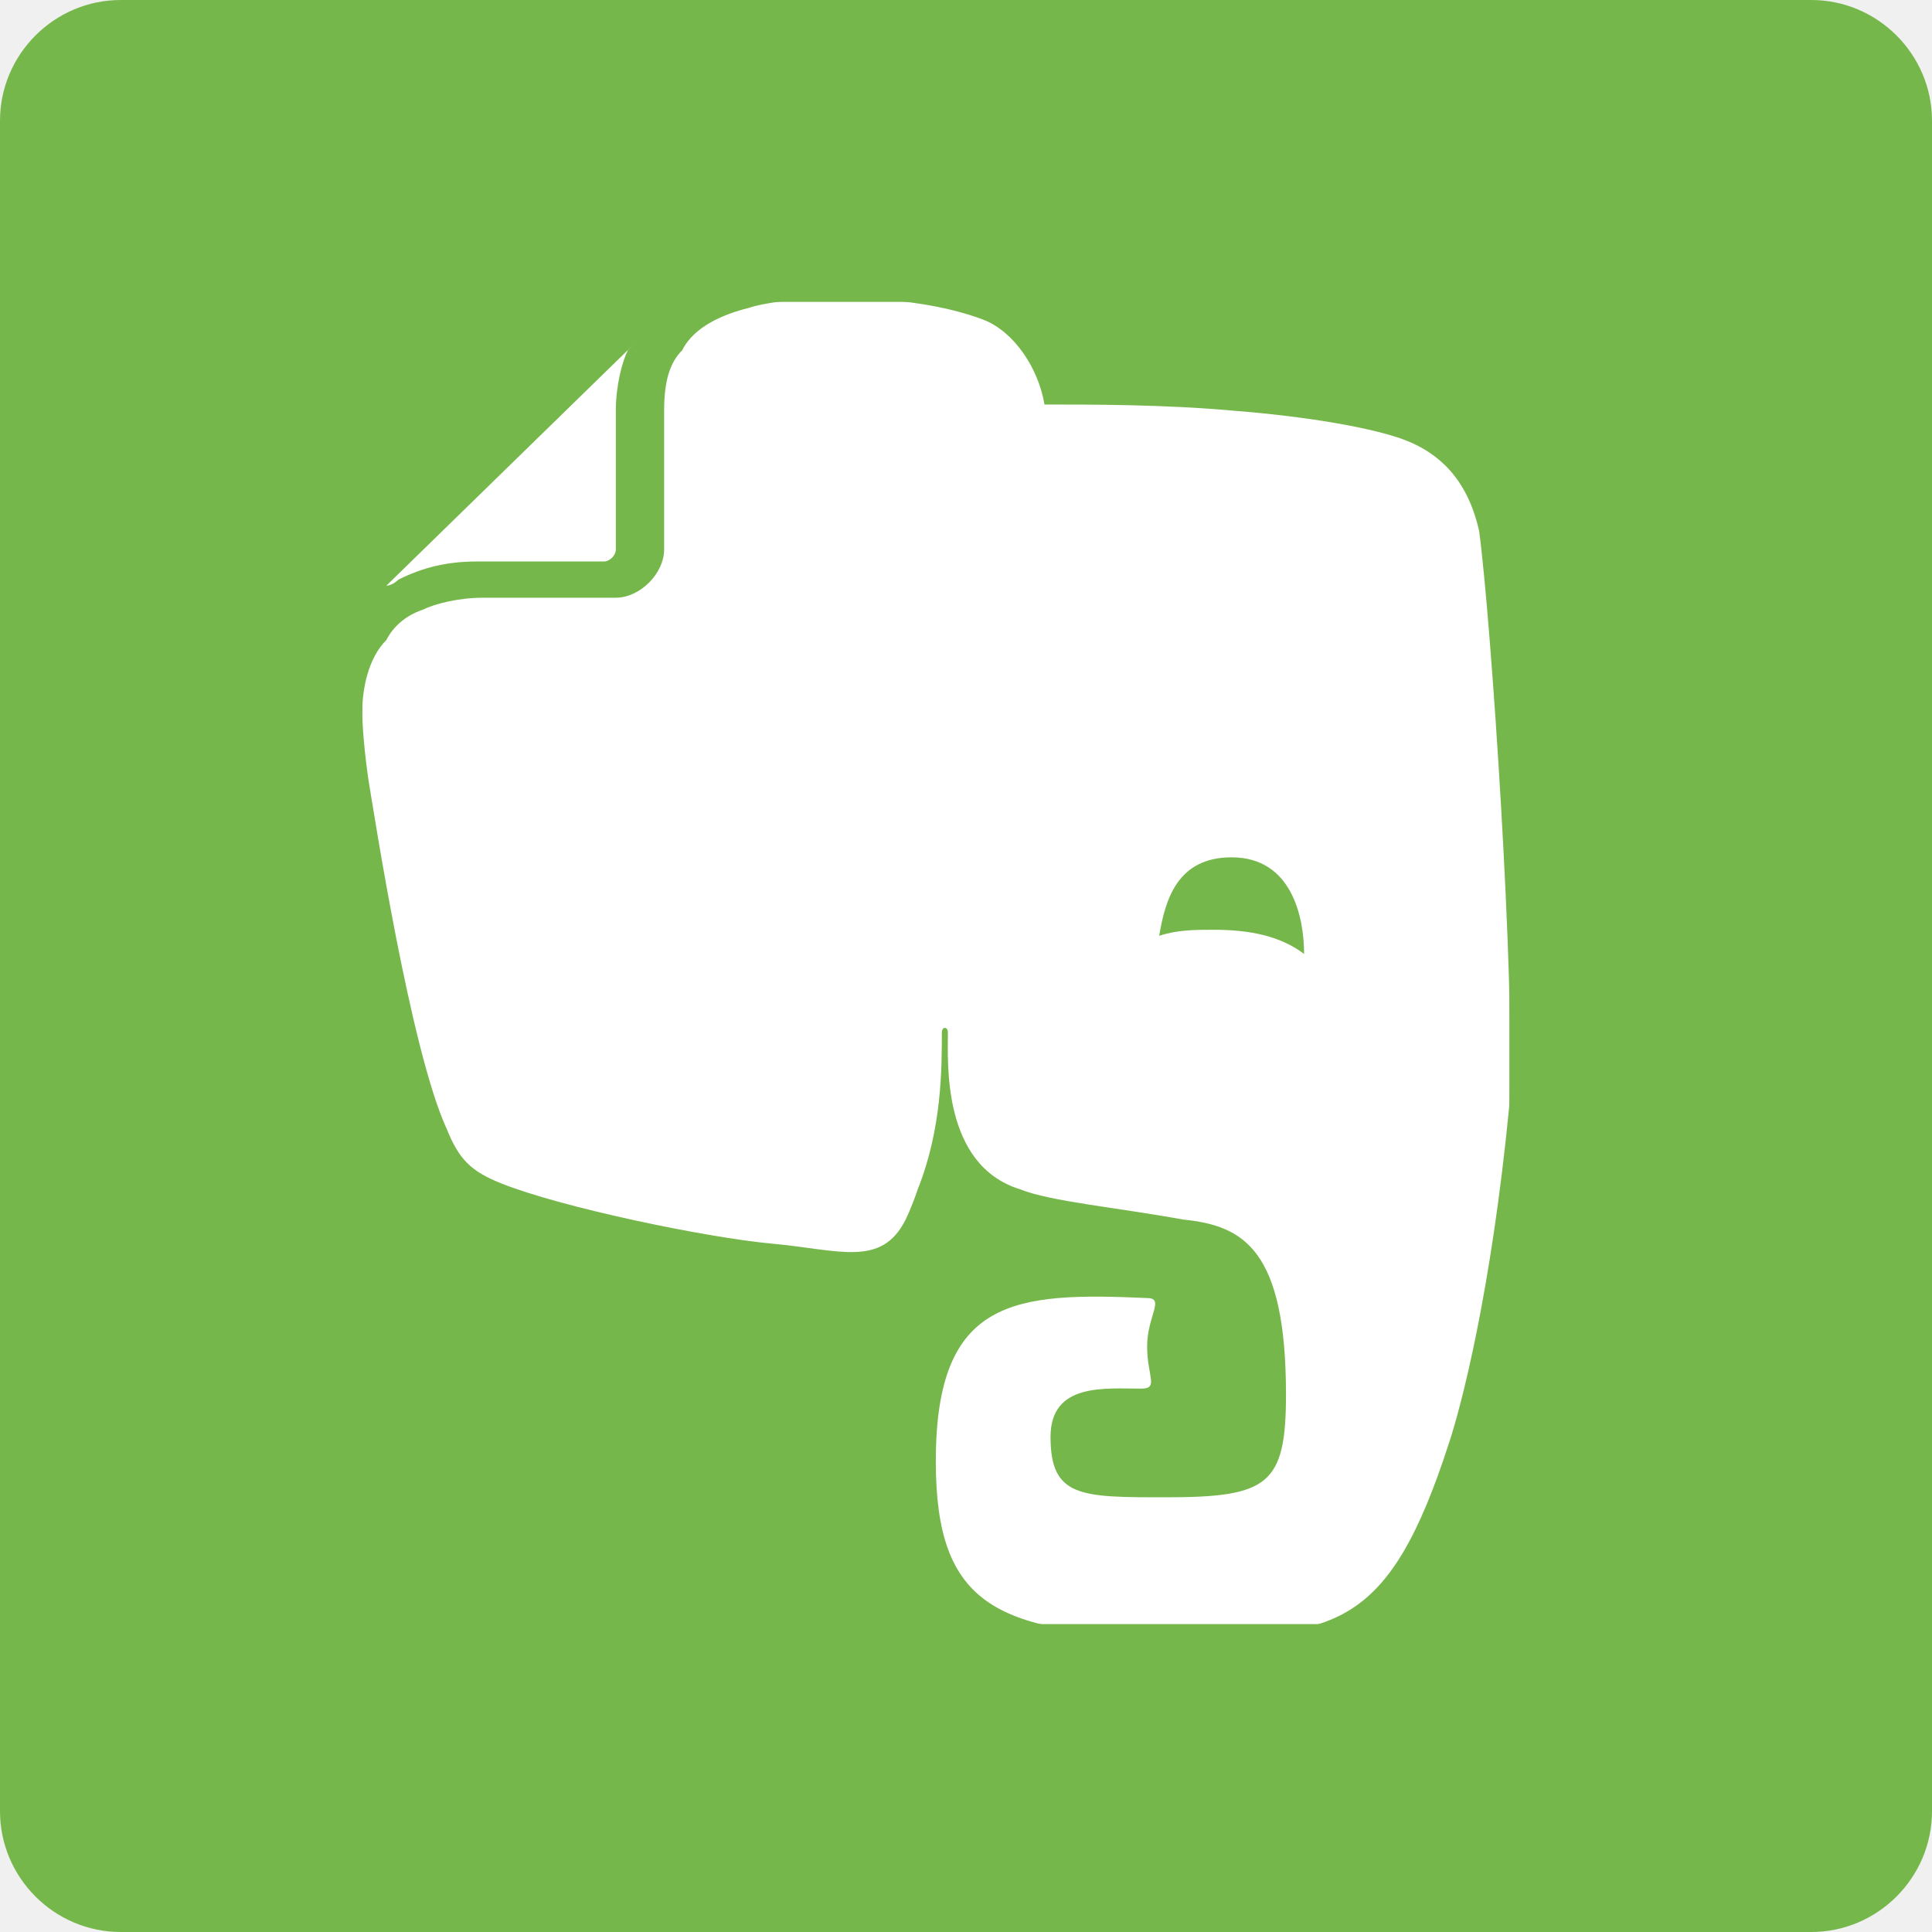
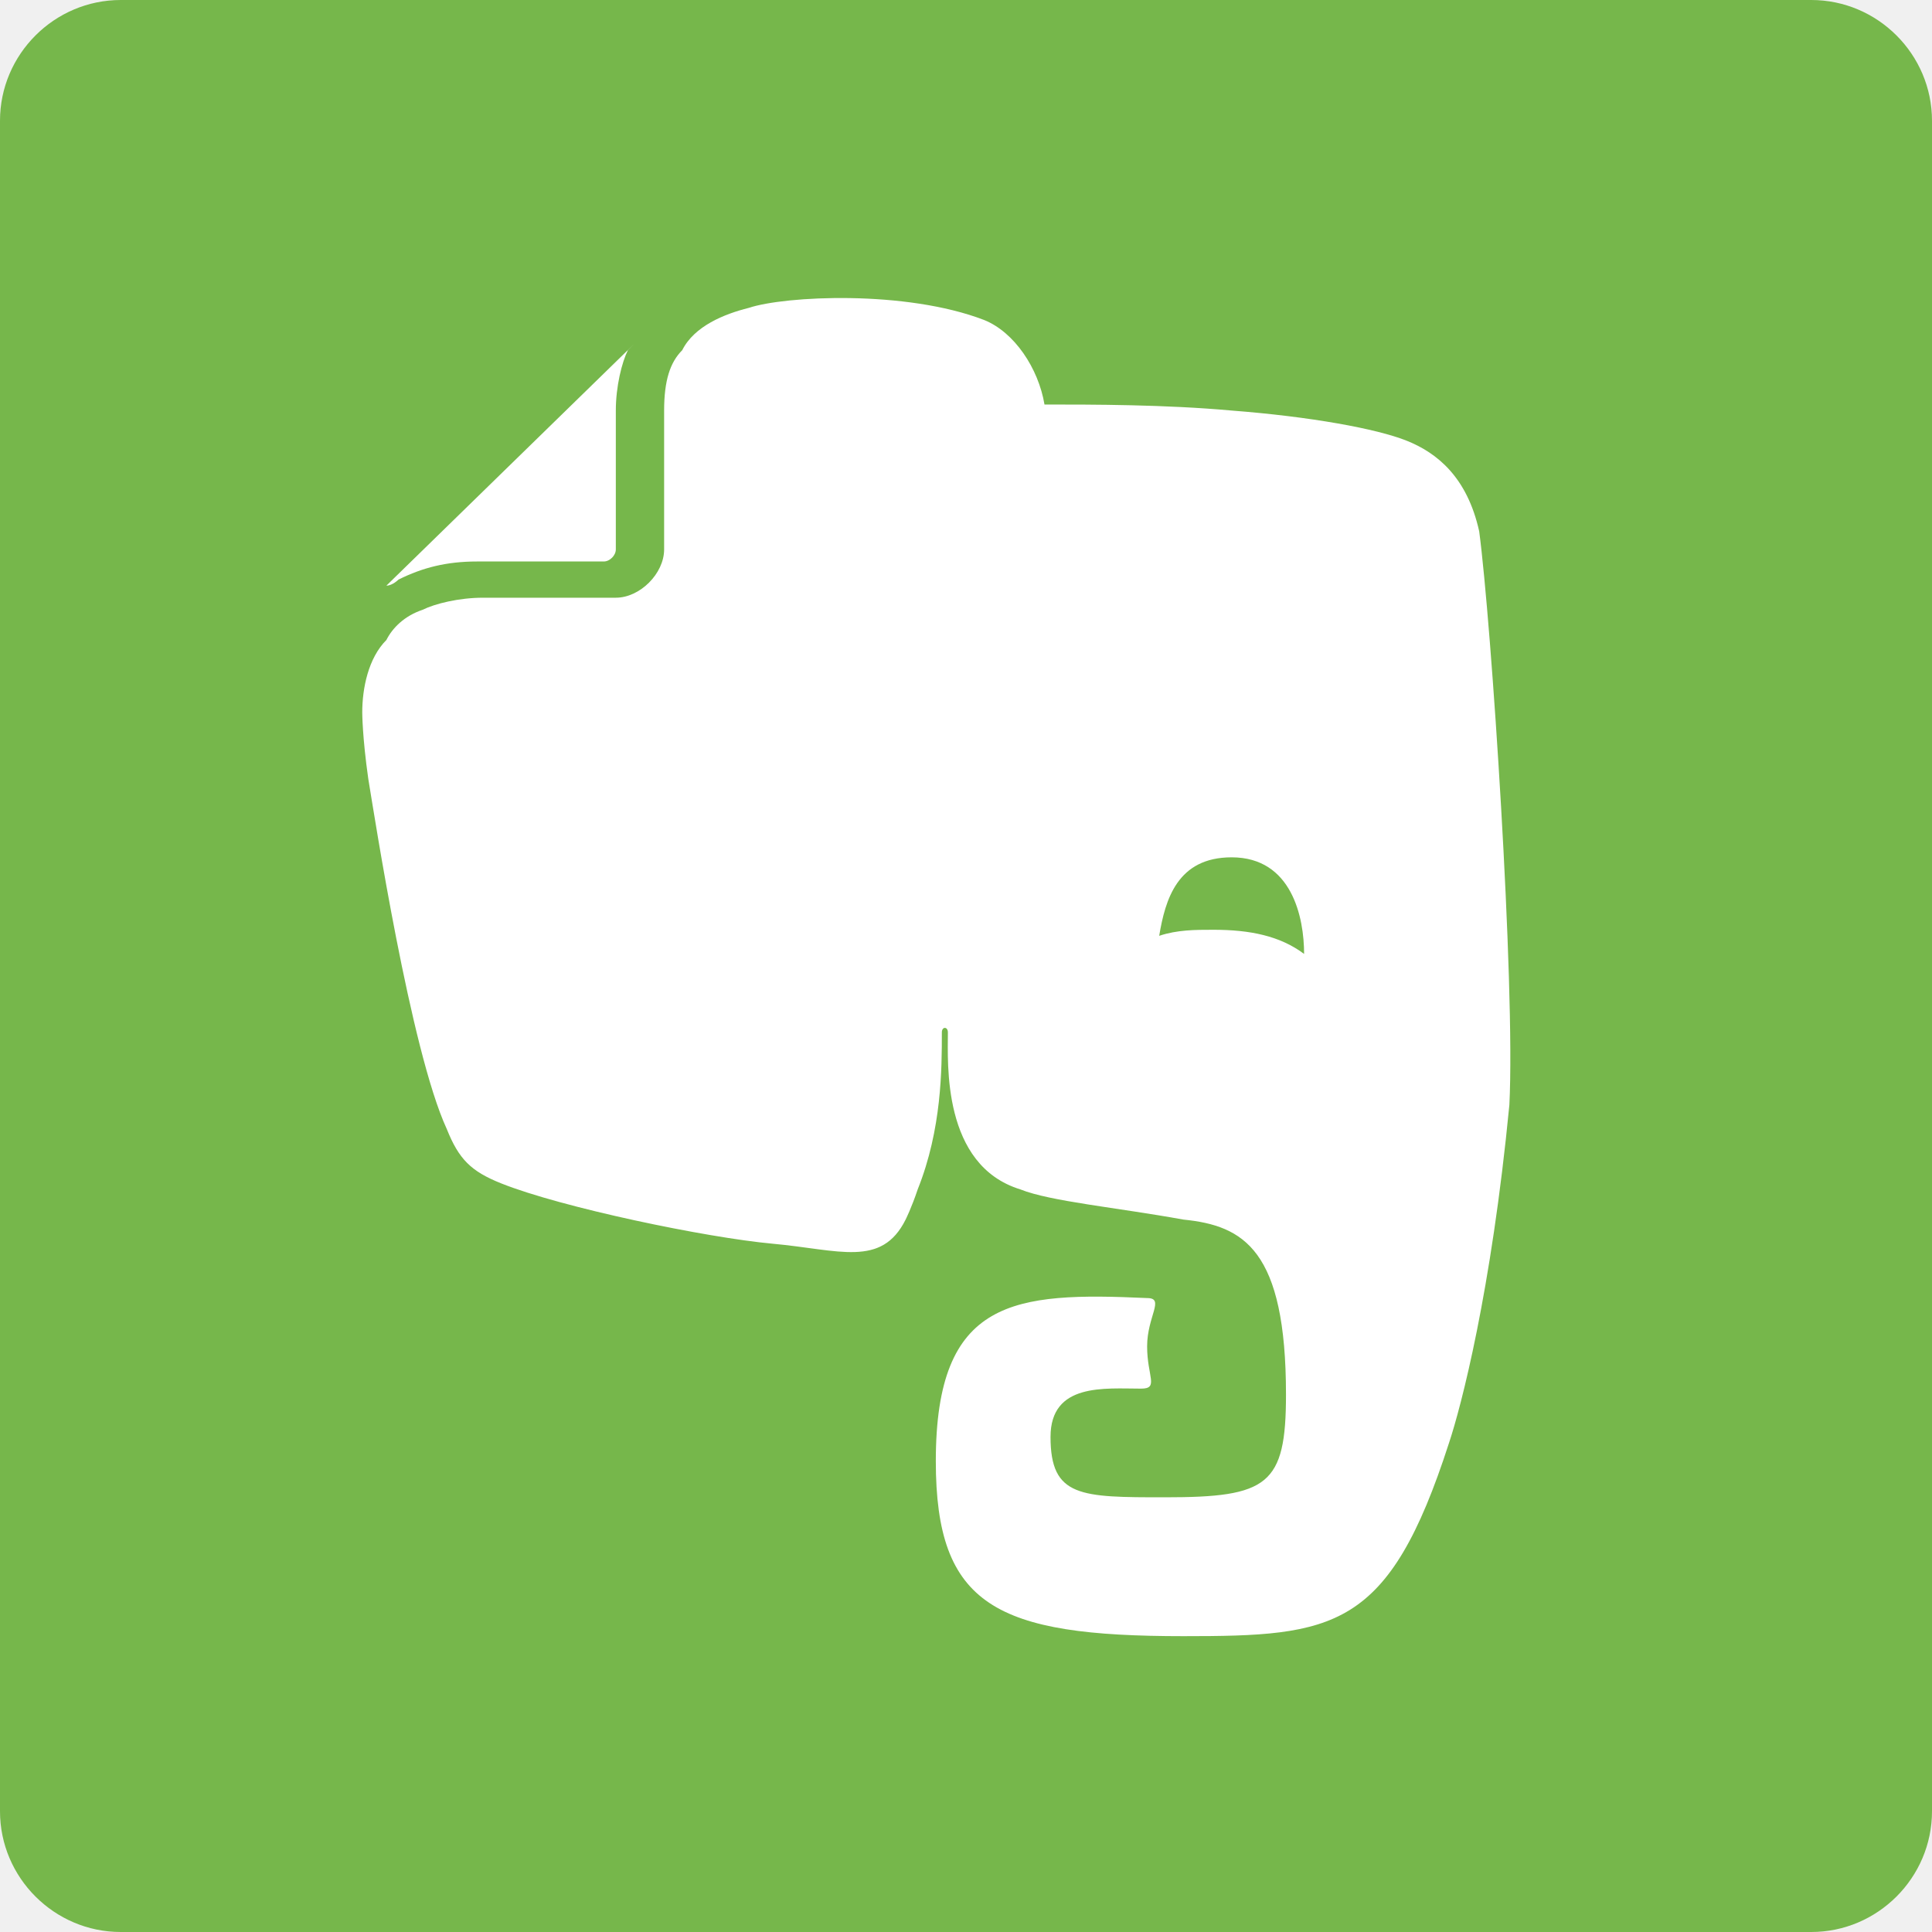
- <svg xmlns="http://www.w3.org/2000/svg" viewBox="0 0 32 32" enable-background="new 0 0 32 32">
-   <defs>
-     <filter id="1" filterUnits="userSpaceOnUse" x="6" y="5" width="19" height="21.9">
-       <feColorMatrix type="matrix" values="1 0 0 0 0  0 1 0 0 0  0 0 1 0 0  0 0 0 1 0" />
-     </filter>
-     <mask maskUnits="userSpaceOnUse" x="6" y="5" width="19" height="21.9" id="0">
-       <g filter="url(#1)">
-         <path d="m2 0h28c1.1 0 2 .9 2 2v28c0 1.1-.9 2-2 2h-28c-1.1 0-2-.9-2-2v-28c0-1.1.9-2 2-2" fill="#fff" />
-       </g>
-     </mask>
-   </defs>
+ <svg xmlns="http://www.w3.org/2000/svg" enable-background="new 0 0 32 32" viewBox="0 0 32 32">
  <path d="m2 0h28c1.1 0 2 .9 2 2v28c0 1.1-.9 2-2 2h-28c-1.1 0-2-.9-2-2v-28c0-1.1.9-2 2-2" fill="#76b74b" />
-   <path d="m20.1 15.4c-.3 0-.6 0-.9.1.1-.6.3-1.3 1.2-1.3 1 0 1.2 1 1.2 1.6-.4-.3-.9-.4-1.5-.4m4.4-6.6c-.2-.9-.7-1.3-1.2-1.5-.5-.2-1.6-.4-2.9-.5-1.1-.1-2.3-.1-3.1-.1-.1-.6-.5-1.2-1-1.4-1.3-.5-3.3-.4-3.9-.2-.4.1-.9.3-1.1.7-.2.2-.3.5-.3 1 0 .2 0 .8 0 1.3 0 .5 0 1 0 1 0 .4-.4.8-.8.8h-2.2c-.4 0-.8.1-1 .2-.3.1-.5.3-.6.5-.3.3-.4.8-.4 1.2 0 0 0 .4.1 1.1.1.6.7 4.5 1.3 5.8.2.5.4.7.9.9 1 .4 3.4.9 4.5 1 1.1.1 1.8.4 2.2-.4 0 0 .1-.2.2-.5.4-1 .4-2 .4-2.6 0-.1.1-.1.1 0 0 .5-.1 2.2 1.2 2.6.5.2 1.6.3 2.7.5 1 .1 1.7.5 1.7 2.9 0 1.5-.3 1.7-2 1.7-1.4 0-1.9 0-1.9-1 0-.9.9-.8 1.5-.8.3 0 .1-.2.1-.7 0-.5.3-.8 0-.8-2.2-.1-3.5 0-3.5 2.7 0 2.4 1 2.9 4.1 2.9 2.5 0 3.4-.1 4.4-3.2.2-.6.7-2.5 1-5.6.1-2-.3-8-.5-9.5m-16.6.5h2.1c.1 0 .2-.1.2-.2 0 0 0-1.8 0-2.3 0-.4.1-.8.2-1l.1-.1c0 0 0 0 0 0l-4.1 4c0 0 0 0 0 0 .1 0 .2-.1.2-.1.4-.2.8-.3 1.3-.3" fill="#fff" mask="url(#0)" />
+   <path d="m20.1 15.4c-.3 0-.6 0-.9.1.1-.6.3-1.3 1.2-1.3 1 0 1.2 1 1.2 1.6-.4-.3-.9-.4-1.5-.4m4.4-6.6c-.2-.9-.7-1.3-1.2-1.5s-1.6-.4-2.9-.5c-1.1-.1-2.3-.1-3.1-.1-.1-.6-.5-1.2-1-1.4-1.3-.5-3.3-.4-3.9-.2-.4.1-.9.3-1.1.7-.2.2-.3.5-.3 1v1.3 1c0 .4-.4.8-.8.8h-2.2c-.4 0-.8.1-1 .2-.3.1-.5.3-.6.5-.3.3-.4.8-.4 1.2 0 0 0 .4.1 1.1.1.6.7 4.5 1.3 5.8.2.5.4.7.9.9 1 .4 3.4.9 4.5 1s1.8.4 2.2-.4c0 0 .1-.2.2-.5.4-1 .4-2 .4-2.6 0-.1.1-.1.1 0 0 .5-.1 2.2 1.2 2.6.5.2 1.6.3 2.7.5 1 .1 1.7.5 1.7 2.9 0 1.5-.3 1.7-2 1.7-1.4 0-1.9 0-1.9-1 0-.9.9-.8 1.5-.8.3 0 .1-.2.1-.7s.3-.8 0-.8c-2.2-.1-3.5 0-3.5 2.7 0 2.4 1 2.9 4.1 2.9 2.5 0 3.4-.1 4.4-3.2.2-.6.7-2.5 1-5.6.1-2-.3-8-.5-9.5m-16.6.5h2.1c.1 0 .2-.1.2-.2 0 0 0-1.8 0-2.3 0-.4.1-.8.2-1l.1-.1-4.1 4c.1 0 .2-.1.2-.1.4-.2.8-.3 1.3-.3" fill="#fff" />
</svg>
